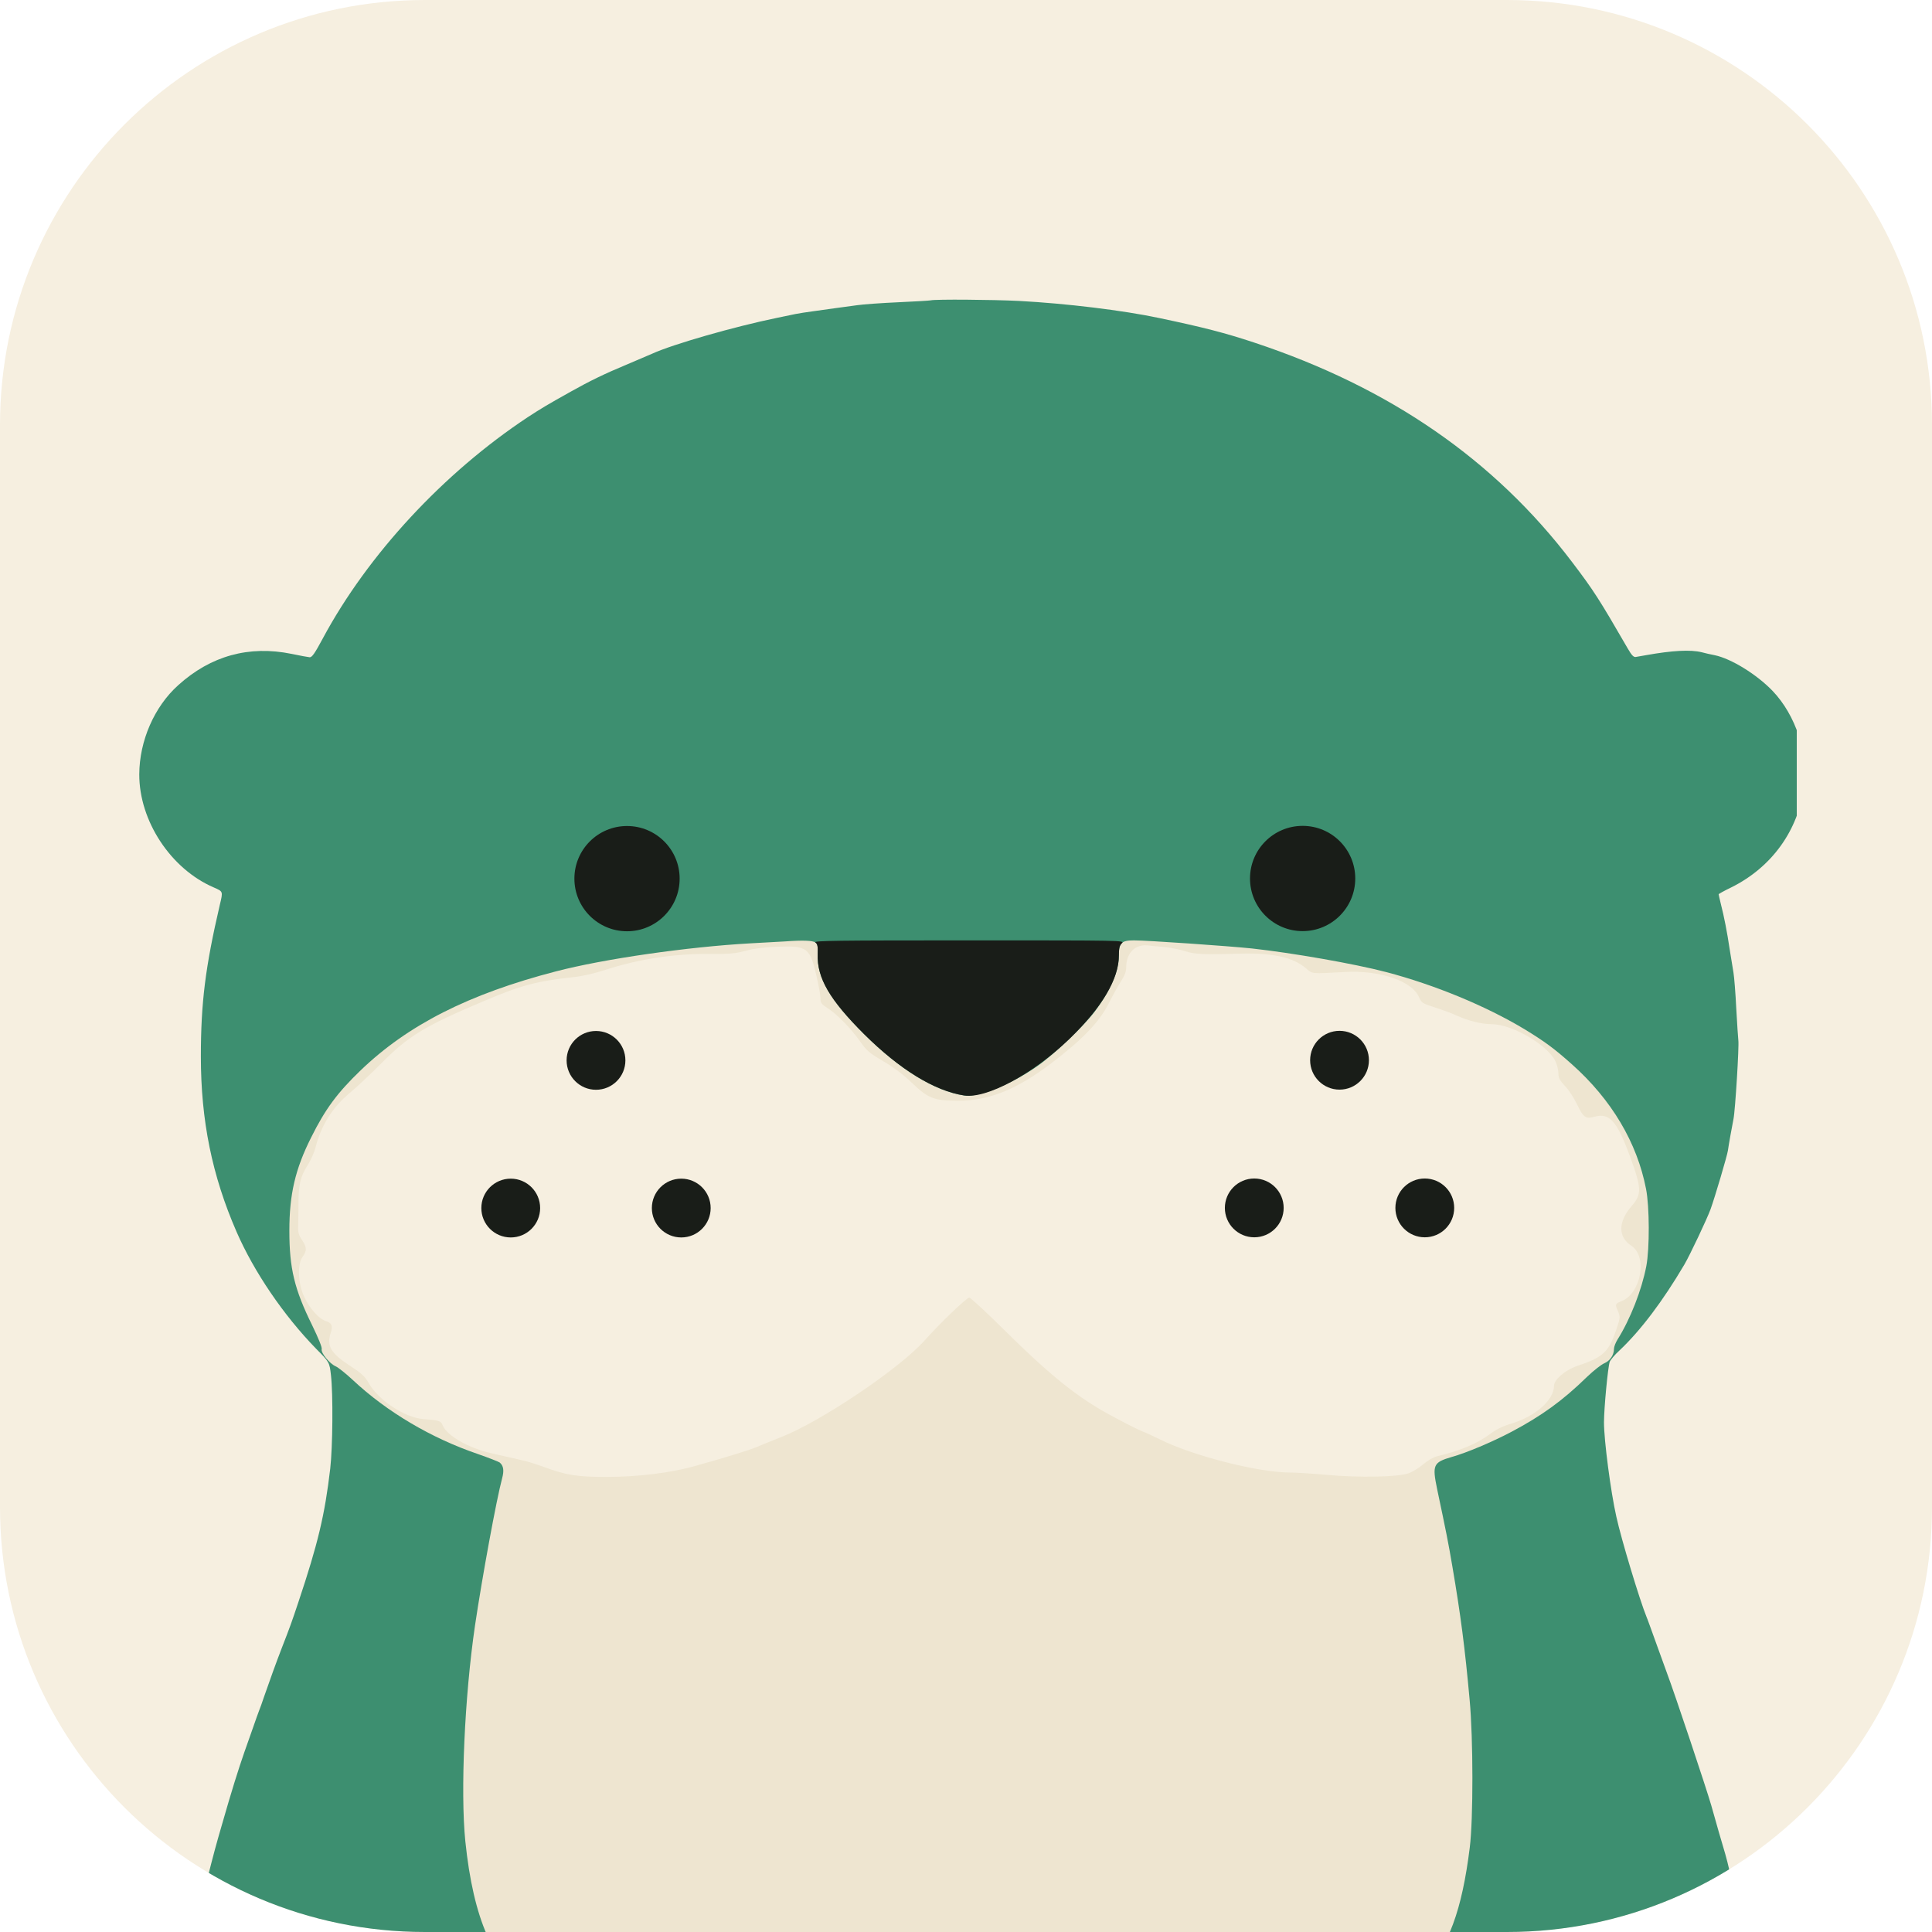
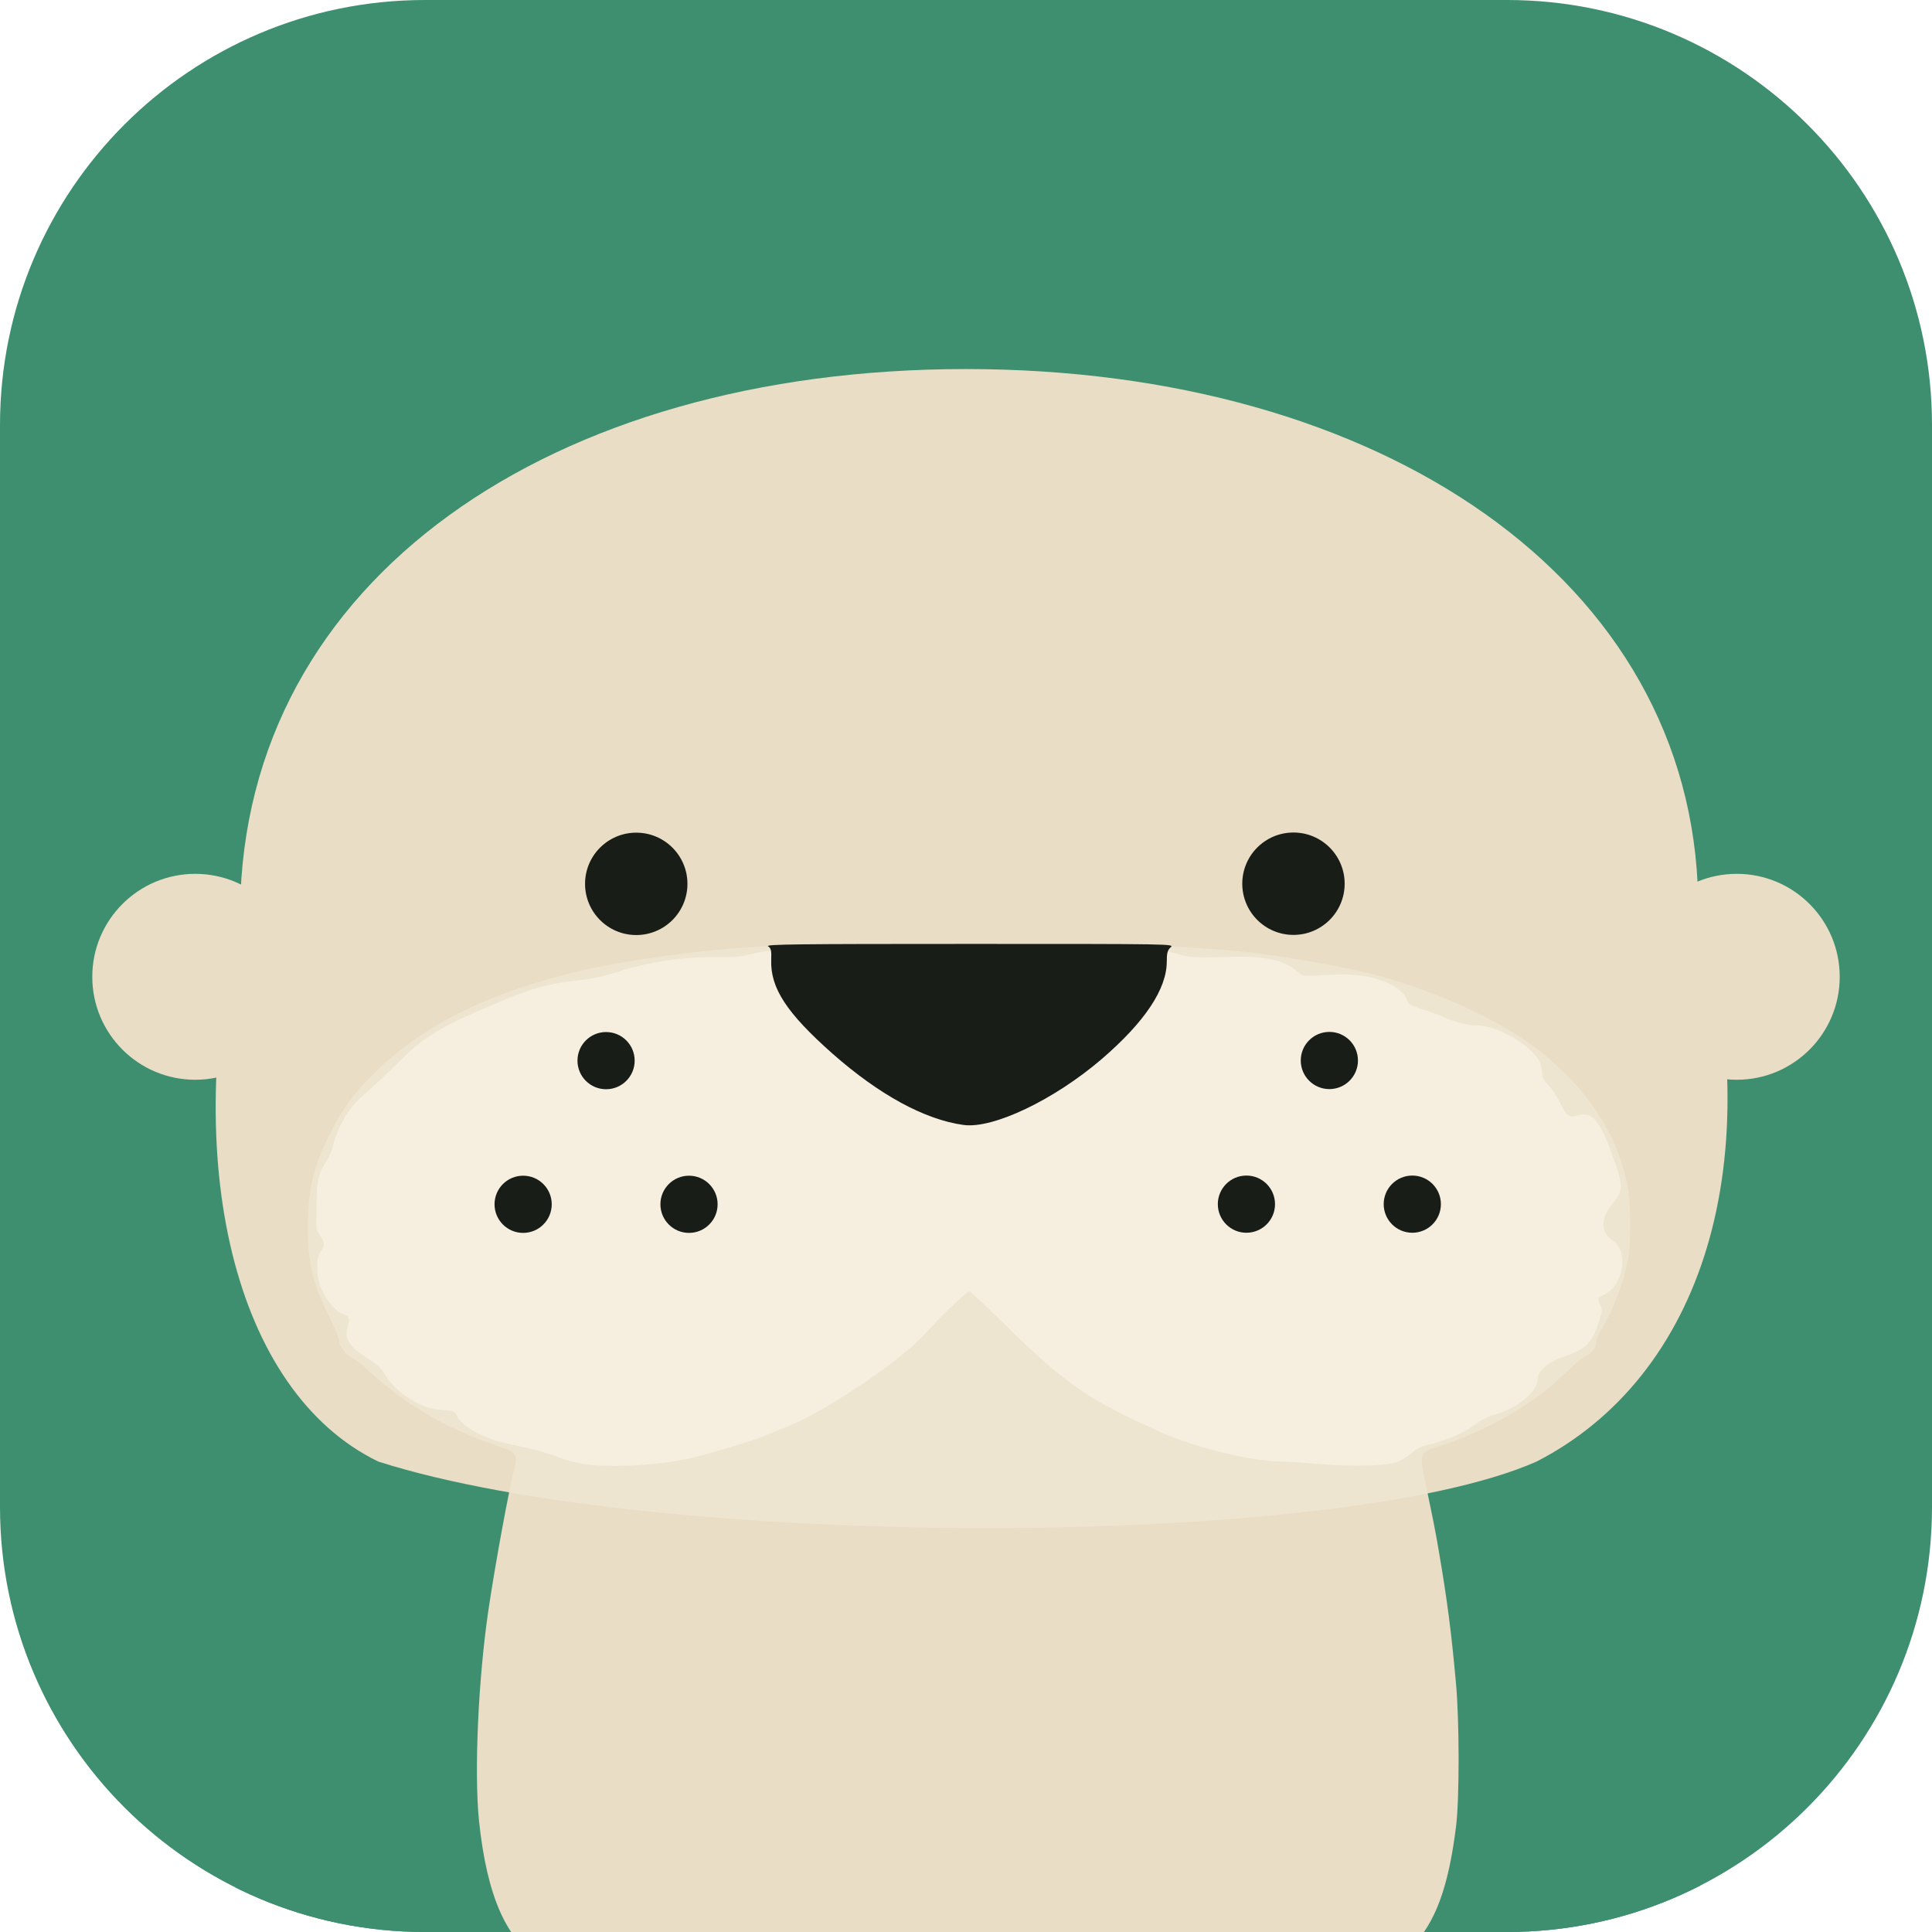
<svg xmlns="http://www.w3.org/2000/svg" viewBox="0 0 100 100">
  <defs>
-     <clipPath id="tile">
+     <clipPath id="app-icon-tile">
      <rect width="100" height="100" rx="22" />
    </clipPath>
+     <clipPath id="app-icon-muzzle">
+       <path d="M668.4 467.8 C671 237 886 90 1176 90 C1466 90 1684 237 1688 460.6 C1740 645 1690 795 1575 854 C1435 916 959 916 765 854 C664 805 626 644 668.4 467.8Z" />
+     </clipPath>
  </defs>
-   <rect width="100" height="100" rx="22" fill="#F6EFE0" />
-   <g clip-path="url(#tile)">
-     <svg x="7" y="12" width="86" height="98" viewBox="611 10 1130 1288" preserveAspectRatio="xMidYMin meet">
-       <g id="body" fill="#3D8F70" transform="translate(0,2580) scale(0.1,-0.1)">
-         <path d="M11520 25234 c-8 -2 -107 -8 -220 -13 -113 -5 -239 -14 -280 -20 -41 -6 -111 -15 -155 -21 -44 -6 -111 -16 -150 -21 -38 -5 -90 -13 -115 -18 -25 -5 -81 -17 -125 -26 -296 -61 -710 -180 -850 -244 -11 -5 -91 -39 -178 -76 -147 -61 -249 -111 -372 -180 -165 -92 -209 -119 -295 -175 -573 -379 -1089 -935 -1395 -1505 -55 -103 -74 -130 -90 -129 -11 1 -66 11 -123 23 -289 59 -550 -13 -771 -213 -163 -146 -264 -379 -265 -606 -1 -317 214 -644 507 -770 64 -28 63 -26 41 -118 -98 -421 -129 -665 -129 -1032 0 -435 76 -810 243 -1193 119 -273 320 -568 541 -795 91 -92 91 -92 101 -180 15 -133 12 -486 -5 -636 -37 -316 -84 -511 -216 -906 -47 -141 -56 -166 -114 -315 -35 -90 -89 -240 -120 -330 -13 -39 -28 -81 -34 -95 -5 -14 -24 -64 -40 -112 -17 -49 -44 -125 -60 -170 -42 -121 -86 -261 -151 -488 -43 -148 -53 -185 -104 -385 -8 -33 -22 -94 -32 -135 -9 -41 -22 -102 -29 -135 -123 -554 -123 -1331 1 -1770 26 -95 83 -270 104 -325 12 -30 25 -66 30 -80 16 -49 82 -192 114 -245 26 -45 70 -113 99 -154 34 -49 31 -77 -35 -271 -35 -105 -51 -158 -72 -235 -9 -33 -36 -130 -60 -215 -24 -85 -46 -166 -50 -180 -4 -14 -21 -77 -37 -140 -17 -63 -37 -137 -44 -165 -7 -27 -23 -86 -35 -130 -12 -44 -26 -96 -30 -115 -4 -19 -12 -53 -18 -75 -6 -22 -18 -69 -26 -105 -8 -36 -22 -94 -30 -130 -8 -36 -22 -94 -30 -130 -8 -36 -22 -94 -30 -130 -16 -69 -37 -169 -61 -285 -8 -38 -21 -104 -30 -145 -8 -41 -15 -84 -15 -95 0 -11 -6 -49 -14 -85 -16 -73 -37 -194 -61 -350 -9 -58 -22 -143 -30 -190 -23 -141 -35 -230 -45 -330 -5 -52 -13 -133 -19 -180 -72 -627 -84 -1222 -44 -2192 l5 -117 -98 -72 c-55 -39 -142 -104 -194 -143 -307 -231 -826 -515 -1252 -685 -291 -116 -399 -154 -693 -245 -264 -81 -381 -113 -555 -151 -41 -9 -100 -23 -130 -30 -56 -13 -135 -31 -270 -59 -117 -24 -188 -39 -440 -91 -36 -7 -105 -21 -155 -30 -175 -32 -348 -67 -445 -91 -598 -142 -829 -225 -1067 -384 -476 -316 -489 -825 -30 -1188 328 -260 819 -454 1577 -626 177 -40 295 -61 510 -91 63 -8 147 -20 186 -25 123 -18 401 -42 704 -60 531 -31 1463 9 1965 85 50 7 142 21 205 30 63 9 142 21 175 27 33 6 85 14 115 18 30 4 78 13 105 19 63 16 148 35 245 56 41 8 104 22 140 29 36 8 66 13 68 12 1 -2 -32 -50 -75 -107 -113 -150 -151 -232 -187 -396 -72 -330 87 -599 414 -701 159 -49 258 -72 360 -83 47 -5 119 -13 160 -18 124 -15 779 -23 980 -12 328 18 603 57 840 118 52 14 109 29 125 33 17 4 64 21 105 37 290 118 438 304 505 633 9 47 24 119 32 160 127 625 326 956 678 1125 234 113 411 155 755 180 806 58 1364 -63 1664 -362 121 -120 249 -333 302 -501 49 -155 95 -349 129 -547 44 -253 142 -441 292 -560 149 -119 465 -226 793 -269 415 -54 1207 -70 1510 -30 450 59 606 109 743 235 80 73 114 122 143 207 45 136 41 306 -12 482 -89 292 -384 568 -727 681 -75 24 -76 26 -44 66 13 15 62 82 108 148 174 244 162 226 293 455 121 211 176 323 315 645 43 100 151 408 196 560 10 33 22 71 26 85 12 35 73 281 92 370 73 338 101 497 151 890 78 602 92 1483 35 2215 -6 72 -14 184 -19 250 -9 117 -15 169 -45 405 -41 310 -77 551 -120 790 -8 41 -21 116 -30 165 -9 50 -22 117 -30 150 -13 56 -22 99 -62 295 -8 41 -21 95 -28 120 -15 53 -38 147 -60 245 -17 76 -40 165 -60 235 -7 25 -30 113 -50 195 -35 143 -42 169 -70 260 -7 22 -20 69 -30 105 -30 110 -40 148 -105 370 -17 58 -38 130 -47 160 -8 30 -22 75 -30 100 -15 45 -15 45 52 144 304 452 453 1096 416 1793 -6 114 -15 235 -20 268 -6 33 -17 114 -26 180 -27 191 -49 315 -91 495 -8 36 -22 94 -30 130 -8 36 -21 88 -29 115 -8 28 -28 95 -44 150 -15 55 -39 136 -51 180 -33 115 -248 759 -303 905 -3 8 -33 92 -67 185 -34 94 -65 181 -71 194 -45 110 -171 525 -205 681 -38 168 -84 519 -84 641 0 96 27 379 39 412 5 13 35 49 67 78 143 135 293 333 441 584 37 63 154 310 178 376 30 83 113 364 118 399 6 43 25 148 38 215 12 57 39 498 33 535 -2 14 -8 111 -14 215 -5 105 -14 215 -19 245 -5 30 -17 102 -26 160 -17 115 -38 223 -61 312 -8 32 -14 60 -14 62 0 2 39 24 87 47 275 137 455 387 494 687 29 223 -56 483 -213 648 -108 113 -283 221 -395 244 -27 5 -66 14 -88 20 -77 19 -201 12 -380 -20 -27 -5 -59 -10 -69 -12 -15 -2 -28 12 -54 57 -196 339 -232 395 -380 590 -526 693 -1239 1186 -2159 1491 -202 67 -346 104 -650 168 -245 52 -632 99 -953 116 -181 9 -566 12 -600 4z" />
+   <g id="tile">
+     <rect width="100" height="100" rx="22" fill="#3D8F70" />
+   </g>
+   <g clip-path="url(#app-icon-tile)">
+     <svg x="3" y="8" width="94" height="94" viewBox="541 -60 1270 1270">
+       <g id="body">
+         <path d="M750 778 C740 902 673 1022 644 1300 H1710 C1683 1010 1605 911 1615 778Z" fill="#3D8F70" />
+         <path d="M668.4 467.8 C671 237 886 90 1176 90 C1466 90 1684 237 1688 460.6 C1740 645 1690 795 1575 854 C1435 916 959 916 765 854 C664 805 626 644 668.4 467.8Z" fill="#E9DDC5" />
+         <circle cx="637" cy="515" r="72" fill="#E9DDC5" />
+         <circle cx="1715" cy="515" r="72" fill="#E9DDC5" />
      </g>
-       <g id="belly" fill="#EEE5D0" transform="translate(0,2580) scale(0.1,-0.1)">
-         <path d="M10530 20873 c-25 -1 -130 -7 -235 -13 -430 -24 -999 -106 -1325 -191 -593 -154 -1007 -364 -1329 -674 -158 -152 -240 -263 -336 -456 -108 -215 -148 -386 -148 -634 0 -256 34 -398 155 -643 43 -89 68 -150 65 -162 -7 -26 54 -100 96 -118 16 -7 69 -49 116 -93 232 -217 533 -395 850 -503 74 -26 141 -52 149 -58 26 -22 31 -54 16 -109 -38 -141 -135 -669 -184 -999 -71 -483 -100 -1131 -66 -1468 55 -533 196 -850 433 -975 148 -78 241 -75 654 22 140 32 299 66 354 75 116 18 388 23 437 8 18 -6 74 -20 123 -31 274 -63 521 -267 618 -512 49 -123 60 -191 60 -369 0 -146 -3 -176 -26 -262 -14 -54 -33 -110 -41 -125 -8 -16 -29 -57 -46 -92 -149 -311 -471 -660 -866 -937 -495 -346 -1051 -558 -1601 -609 -113 -11 -103 10 -147 -300 -92 -641 -123 -1194 -96 -1713 64 -1238 431 -2275 1079 -3047 463 -552 1090 -953 1726 -1105 537 -128 1029 -117 1572 35 302 85 675 269 953 470 215 155 376 297 543 480 596 653 963 1442 1141 2455 23 134 34 213 58 426 20 180 23 246 22 684 0 491 -8 662 -49 990 -8 63 -21 187 -30 275 -22 228 -35 305 -56 326 -11 11 -41 20 -86 24 -102 10 -329 45 -403 61 -285 65 -711 233 -947 375 -316 189 -580 398 -779 615 -178 195 -277 330 -354 484 -23 47 -49 92 -57 101 -7 9 -15 34 -17 55 -2 22 -11 72 -20 112 -20 93 -21 306 -1 422 12 65 30 115 76 210 58 117 68 131 163 225 75 74 124 112 187 148 93 51 201 92 276 103 26 4 65 15 87 24 36 15 63 16 216 9 200 -8 330 -29 587 -94 295 -76 413 -88 546 -60 90 19 159 58 232 130 166 166 259 416 312 844 24 190 24 740 -1 1006 -32 353 -61 576 -117 904 -28 166 -44 244 -104 528 -34 165 -27 182 100 219 100 28 273 101 404 170 206 109 349 212 516 375 44 42 97 84 117 92 39 17 66 56 66 98 0 14 11 43 25 65 86 137 164 336 195 498 23 121 22 405 -2 526 -61 314 -234 606 -503 846 -123 110 -188 157 -324 240 -263 158 -609 301 -939 388 -217 57 -641 131 -915 161 -163 17 -711 55 -802 55 -86 0 -103 -17 -103 -103 0 -107 -57 -238 -165 -382 -75 -99 -272 -287 -385 -367 -181 -128 -404 -218 -503 -203 -202 31 -437 176 -683 420 -228 228 -318 381 -313 538 2 58 -1 72 -16 83 -18 13 -84 16 -205 7z" />
+       <g id="belly" transform="translate(0,2580) scale(0.1,-0.1)">
+         <path d="M10530 20873 c-25 -1 -130 -7 -235 -13 -430 -24 -999 -106 -1325 -191 -593 -154 -1007 -364 -1329 -674 -158 -152 -240 -263 -336 -456 -108 -215 -148 -386 -148 -634 0 -256 34 -398 155 -643 43 -89 68 -150 65 -162 -7 -26 54 -100 96 -118 16 -7 69 -49 116 -93 232 -217 533 -395 850 -503 74 -26 141 -52 149 -58 26 -22 31 -54 16 -109 -38 -141 -135 -669 -184 -999 -71 -483 -100 -1131 -66 -1468 55 -533 196 -850 433 -975 148 -78 241 -75 654 22 140 32 299 66 354 75 116 18 388 23 437 8 18 -6 74 -20 123 -31 274 -63 521 -267 618 -512 49 -123 60 -191 60 -369 0 -146 -3 -176 -26 -262 -14 -54 -33 -110 -41 -125 -8 -16 -29 -57 -46 -92 -149 -311 -471 -660 -866 -937 -495 -346 -1051 -558 -1601 -609 -113 -11 -103 10 -147 -300 -92 -641 -123 -1194 -96 -1713 64 -1238 431 -2275 1079 -3047 463 -552 1090 -953 1726 -1105 537 -128 1029 -117 1572 35 302 85 675 269 953 470 215 155 376 297 543 480 596 653 963 1442 1141 2455 23 134 34 213 58 426 20 180 23 246 22 684 0 491 -8 662 -49 990 -8 63 -21 187 -30 275 -22 228 -35 305 -56 326 -11 11 -41 20 -86 24 -102 10 -329 45 -403 61 -285 65 -711 233 -947 375 -316 189 -580 398 -779 615 -178 195 -277 330 -354 484 -23 47 -49 92 -57 101 -7 9 -15 34 -17 55 -2 22 -11 72 -20 112 -20 93 -21 306 -1 422 12 65 30 115 76 210 58 117 68 131 163 225 75 74 124 112 187 148 93 51 201 92 276 103 26 4 65 15 87 24 36 15 63 16 216 9 200 -8 330 -29 587 -94 295 -76 413 -88 546 -60 90 19 159 58 232 130 166 166 259 416 312 844 24 190 24 740 -1 1006 -32 353 -61 576 -117 904 -28 166 -44 244 -104 528 -34 165 -27 182 100 219 100 28 273 101 404 170 206 109 349 212 516 375 44 42 97 84 117 92 39 17 66 56 66 98 0 14 11 43 25 65 86 137 164 336 195 498 23 121 22 405 -2 526 -61 314 -234 606 -503 846 -123 110 -188 157 -324 240 -263 158 -609 301 -939 388 -217 57 -641 131 -915 161 -163 17 -711 55 -802 55 -86 0 -103 -17 -103 -103 0 -107 -57 -238 -165 -382 -75 -99 -272 -287 -385 -367 -181 -128 -404 -218 -503 -203 -202 31 -437 176 -683 420 -228 228 -318 381 -313 538 2 58 -1 72 -16 83 -18 13 -84 16 -205 7z" fill="#E9DDC5" />
      </g>
-       <g id="face" fill="#F6EFE0" transform="translate(0,2580) scale(0.1,-0.1)">
-         <path d="M12920 20833 c-43 -22 -70 -73 -70 -132 0 -34 -9 -58 -39 -105 -21 -34 -57 -98 -79 -143 -65 -129 -180 -248 -397 -413 -235 -177 -423 -252 -635 -251 -157 1 -197 16 -305 119 -61 59 -126 108 -198 150 -95 56 -113 72 -154 130 -62 89 -156 186 -220 228 -48 31 -53 38 -53 70 0 20 -12 86 -26 147 -45 197 -62 211 -264 204 -96 -4 -159 -12 -220 -28 -73 -19 -107 -22 -235 -21 -241 3 -489 -34 -716 -108 -77 -25 -160 -44 -219 -50 -250 -27 -359 -56 -610 -163 -403 -170 -515 -238 -700 -426 -69 -69 -164 -159 -211 -198 -119 -99 -194 -218 -234 -371 -8 -34 -33 -89 -54 -122 -48 -75 -61 -128 -62 -255 0 -55 -1 -125 -2 -156 -2 -46 3 -63 26 -97 33 -50 34 -73 5 -113 -38 -51 -33 -182 10 -274 37 -79 100 -150 148 -165 40 -13 48 -33 33 -78 -30 -90 -1 -140 129 -225 83 -54 103 -73 129 -119 66 -116 243 -233 368 -244 113 -9 122 -12 135 -43 29 -71 177 -155 332 -190 46 -10 103 -24 128 -29 25 -6 65 -15 90 -21 25 -5 88 -25 141 -44 149 -55 224 -67 422 -67 210 0 432 27 592 71 222 62 381 111 435 134 30 13 105 43 165 67 269 106 802 464 973 656 107 120 286 291 304 292 9 0 118 -101 242 -224 305 -302 493 -454 715 -574 92 -50 190 -100 218 -111 29 -11 83 -36 121 -55 221 -111 666 -225 882 -226 41 0 156 -7 255 -16 221 -20 485 -15 556 11 26 9 70 36 98 60 31 26 69 49 94 55 162 39 275 87 362 152 43 32 85 53 146 71 164 50 289 161 289 257 0 42 76 107 158 135 182 61 217 96 272 266 20 62 21 68 6 104 -22 51 -21 53 24 71 133 54 177 303 67 376 -93 61 -92 163 2 272 69 79 67 120 -10 331 -91 248 -141 304 -245 275 -58 -17 -75 -4 -117 84 -20 42 -56 98 -81 124 -38 41 -46 56 -46 88 0 21 -9 57 -19 79 -50 111 -295 255 -435 255 -68 0 -156 22 -237 58 -36 17 -105 42 -153 57 -83 27 -87 30 -105 70 -48 109 -265 183 -501 170 -240 -13 -221 -14 -270 27 -84 72 -222 103 -435 98 -266 -8 -316 -5 -386 17 -37 12 -100 24 -140 28 -41 3 -92 8 -114 11 -26 3 -52 -2 -75 -13z" />
+       <g id="muzzle" clip-path="url(#app-icon-muzzle)">
+         <g transform="translate(0,2580) scale(0.1,-0.1)">
+           <path d="M10530 20873 c-25 -1 -130 -7 -235 -13 -430 -24 -999 -106 -1325 -191 -593 -154 -1007 -364 -1329 -674 -158 -152 -240 -263 -336 -456 -108 -215 -148 -386 -148 -634 0 -256 34 -398 155 -643 43 -89 68 -150 65 -162 -7 -26 54 -100 96 -118 16 -7 69 -49 116 -93 232 -217 533 -395 850 -503 74 -26 141 -52 149 -58 26 -22 31 -54 16 -109 -38 -141 -135 -669 -184 -999 -71 -483 -100 -1131 -66 -1468 55 -533 196 -850 433 -975 148 -78 241 -75 654 22 140 32 299 66 354 75 116 18 388 23 437 8 18 -6 74 -20 123 -31 274 -63 521 -267 618 -512 49 -123 60 -191 60 -369 0 -146 -3 -176 -26 -262 -14 -54 -33 -110 -41 -125 -8 -16 -29 -57 -46 -92 -149 -311 -471 -660 -866 -937 -495 -346 -1051 -558 -1601 -609 -113 -11 -103 10 -147 -300 -92 -641 -123 -1194 -96 -1713 64 -1238 431 -2275 1079 -3047 463 -552 1090 -953 1726 -1105 537 -128 1029 -117 1572 35 302 85 675 269 953 470 215 155 376 297 543 480 596 653 963 1442 1141 2455 23 134 34 213 58 426 20 180 23 246 22 684 0 491 -8 662 -49 990 -8 63 -21 187 -30 275 -22 228 -35 305 -56 326 -11 11 -41 20 -86 24 -102 10 -329 45 -403 61 -285 65 -711 233 -947 375 -316 189 -580 398 -779 615 -178 195 -277 330 -354 484 -23 47 -49 92 -57 101 -7 9 -15 34 -17 55 -2 22 -11 72 -20 112 -20 93 -21 306 -1 422 12 65 30 115 76 210 58 117 68 131 163 225 75 74 124 112 187 148 93 51 201 92 276 103 26 4 65 15 87 24 36 15 63 16 216 9 200 -8 330 -29 587 -94 295 -76 413 -88 546 -60 90 19 159 58 232 130 166 166 259 416 312 844 24 190 24 740 -1 1006 -32 353 -61 576 -117 904 -28 166 -44 244 -104 528 -34 165 -27 182 100 219 100 28 273 101 404 170 206 109 349 212 516 375 44 42 97 84 117 92 39 17 66 56 66 98 0 14 11 43 25 65 86 137 164 336 195 498 23 121 22 405 -2 526 -61 314 -234 606 -503 846 -123 110 -188 157 -324 240 -263 158 -609 301 -939 388 -217 57 -641 131 -915 161 -163 17 -711 55 -802 55 -86 0 -103 -17 -103 -103 0 -107 -57 -238 -165 -382 -75 -99 -272 -287 -385 -367 -181 -128 -404 -218 -503 -203 -202 31 -437 176 -683 420 -228 228 -318 381 -313 538 2 58 -1 72 -16 83 -18 13 -84 16 -205 7z" fill="#EEE5D0" />
+         </g>
      </g>
-       <g id="nose" fill="#191D18" transform="translate(0,2580) scale(0.1,-0.1)">
-         <path d="M10735 20866 c15 -11 18 -25 16 -79 -5 -164 80 -310 318 -547 241 -239 477 -384 678 -415 153 -24 469 146 716 384 223 216 337 408 337 568 0 50 4 67 20 83 20 20 20 20 -1042 20 -896 0 -1059 -2 -1043 -14z" />
+       <g id="face" transform="translate(0,2580) scale(0.1,-0.1)">
+         <path d="M12920 20833 c-43 -22 -70 -73 -70 -132 0 -34 -9 -58 -39 -105 -21 -34 -57 -98 -79 -143 -65 -129 -180 -248 -397 -413 -235 -177 -423 -252 -635 -251 -157 1 -197 16 -305 119 -61 59 -126 108 -198 150 -95 56 -113 72 -154 130 -62 89 -156 186 -220 228 -48 31 -53 38 -53 70 0 20 -12 86 -26 147 -45 197 -62 211 -264 204 -96 -4 -159 -12 -220 -28 -73 -19 -107 -22 -235 -21 -241 3 -489 -34 -716 -108 -77 -25 -160 -44 -219 -50 -250 -27 -359 -56 -610 -163 -403 -170 -515 -238 -700 -426 -69 -69 -164 -159 -211 -198 -119 -99 -194 -218 -234 -371 -8 -34 -33 -89 -54 -122 -48 -75 -61 -128 -62 -255 0 -55 -1 -125 -2 -156 -2 -46 3 -63 26 -97 33 -50 34 -73 5 -113 -38 -51 -33 -182 10 -274 37 -79 100 -150 148 -165 40 -13 48 -33 33 -78 -30 -90 -1 -140 129 -225 83 -54 103 -73 129 -119 66 -116 243 -233 368 -244 113 -9 122 -12 135 -43 29 -71 177 -155 332 -190 46 -10 103 -24 128 -29 25 -6 65 -15 90 -21 25 -5 88 -25 141 -44 149 -55 224 -67 422 -67 210 0 432 27 592 71 222 62 381 111 435 134 30 13 105 43 165 67 269 106 802 464 973 656 107 120 286 291 304 292 9 0 118 -101 242 -224 305 -302 493 -454 715 -574 92 -50 190 -100 218 -111 29 -11 83 -36 121 -55 221 -111 666 -225 882 -226 41 0 156 -7 255 -16 221 -20 485 -15 556 11 26 9 70 36 98 60 31 26 69 49 94 55 162 39 275 87 362 152 43 32 85 53 146 71 164 50 289 161 289 257 0 42 76 107 158 135 182 61 217 96 272 266 20 62 21 68 6 104 -22 51 -21 53 24 71 133 54 177 303 67 376 -93 61 -92 163 2 272 69 79 67 120 -10 331 -91 248 -141 304 -245 275 -58 -17 -75 -4 -117 84 -20 42 -56 98 -81 124 -38 41 -46 56 -46 88 0 21 -9 57 -19 79 -50 111 -295 255 -435 255 -68 0 -156 22 -237 58 -36 17 -105 42 -153 57 -83 27 -87 30 -105 70 -48 109 -265 183 -501 170 -240 -13 -221 -14 -270 27 -84 72 -222 103 -435 98 -266 -8 -316 -5 -386 17 -37 12 -100 24 -140 28 -41 3 -92 8 -114 11 -26 3 -52 -2 -75 -13z" fill="#F6EFE0" />
      </g>
-       <g id="claws" fill="#EEE5D0" transform="translate(0,2580) scale(0.1,-0.1)">
-         <path d="M7335 1607 c-59 -33 -138 -201 -191 -407 -12 -48 -21 -202 -15 -244 15 -87 87 -129 160 -91 38 19 48 52 55 175 8 135 58 308 121 417 68 114 -18 213 -130 150z" />
-         <path d="M15874 1566 c-45 -45 -43 -63 12 -177 78 -161 105 -255 112 -394 5 -119 5 -120 38 -152 22 -23 42 -33 62 -33 125 0 151 213 61 492 -85 259 -191 358 -285 264z" />
-         <path d="M8073 1530 c-127 -77 -250 -524 -189 -685 30 -78 112 -100 167 -46 28 28 29 33 29 123 0 152 26 262 99 424 23 51 41 97 41 103 0 26 -32 71 -60 86 -38 19 -48 19 -87 -5z" />
-         <path d="M15139 1501 c-41 -41 -38 -76 20 -200 72 -156 95 -286 70 -401 -23 -107 58 -173 151 -125 55 28 65 64 64 220 0 158 -21 246 -93 400 -62 134 -144 174 -212 106z" />
+       <g id="nose" transform="translate(1176 492) scale(1.35 1.2) translate(-1176 -492) translate(0,2580) scale(0.1,-0.1)">
+         <path d="M10735 20866 c15 -11 18 -25 16 -79 -5 -164 80 -310 318 -547 241 -239 477 -384 678 -415 153 -24 469 146 716 384 223 216 337 408 337 568 0 50 4 67 20 83 20 20 20 20 -1042 20 -896 0 -1059 -2 -1043 -14z" fill="#191D18" />
      </g>
-       <g id="eyes" fill="#191D18">
-         <circle cx="945.4" cy="450" r="35.8" />
-         <circle cx="1405" cy="449.9" r="35.8" />
+       <g id="claws" transform="translate(0,2580) scale(0.1,-0.1)">
+         <path d="M7335 1607 c-59 -33 -138 -201 -191 -407 -12 -48 -21 -202 -15 -244 15 -87 87 -129 160 -91 38 19 48 52 55 175 8 135 58 308 121 417 68 114 -18 213 -130 150z" fill="#EEE5D0" />
+         <path d="M15874 1566 c-45 -45 -43 -63 12 -177 78 -161 105 -255 112 -394 5 -119 5 -120 38 -152 22 -23 42 -33 62 -33 125 0 151 213 61 492 -85 259 -191 358 -285 264z" fill="#EEE5D0" />
+         <path d="M8073 1530 c-127 -77 -250 -524 -189 -685 30 -78 112 -100 167 -46 28 28 29 33 29 123 0 152 26 262 99 424 23 51 41 97 41 103 0 26 -32 71 -60 86 -38 19 -48 19 -87 -5z" fill="#EEE5D0" />
+         <path d="M15139 1501 c-41 -41 -38 -76 20 -200 72 -156 95 -286 70 -401 -23 -107 58 -173 151 -125 55 28 65 64 64 220 0 158 -21 246 -93 400 -62 134 -144 174 -212 106z" fill="#EEE5D0" />
      </g>
-       <g id="whiskers" fill="#191D18">
-         <circle cx="924.3" cy="573.63" r="20" />
-         <circle cx="866.3" cy="674.09" r="20" />
-         <circle cx="982.3" cy="674.09" r="20" />
-         <circle cx="1430.1" cy="573.53" r="20" />
-         <circle cx="1372.1" cy="673.99" r="20" />
-         <circle cx="1488.1" cy="673.99" r="20" />
+       <g id="eyes">
+         <circle cx="945.4" cy="450" r="35.8" fill="#191D18" />
+         <circle cx="1405" cy="449.9" r="35.8" fill="#191D18" />
+       </g>
+       <g id="whiskers">
+         <circle cx="924.3" cy="573.63" r="20" fill="#191D18" />
+         <circle cx="866.3" cy="674.09" r="20" fill="#191D18" />
+         <circle cx="982.3" cy="674.09" r="20" fill="#191D18" />
+         <circle cx="1430.1" cy="573.53" r="20" fill="#191D18" />
+         <circle cx="1372.1" cy="673.99" r="20" fill="#191D18" />
+         <circle cx="1488.1" cy="673.99" r="20" fill="#191D18" />
      </g>
    </svg>
  </g>
</svg>
